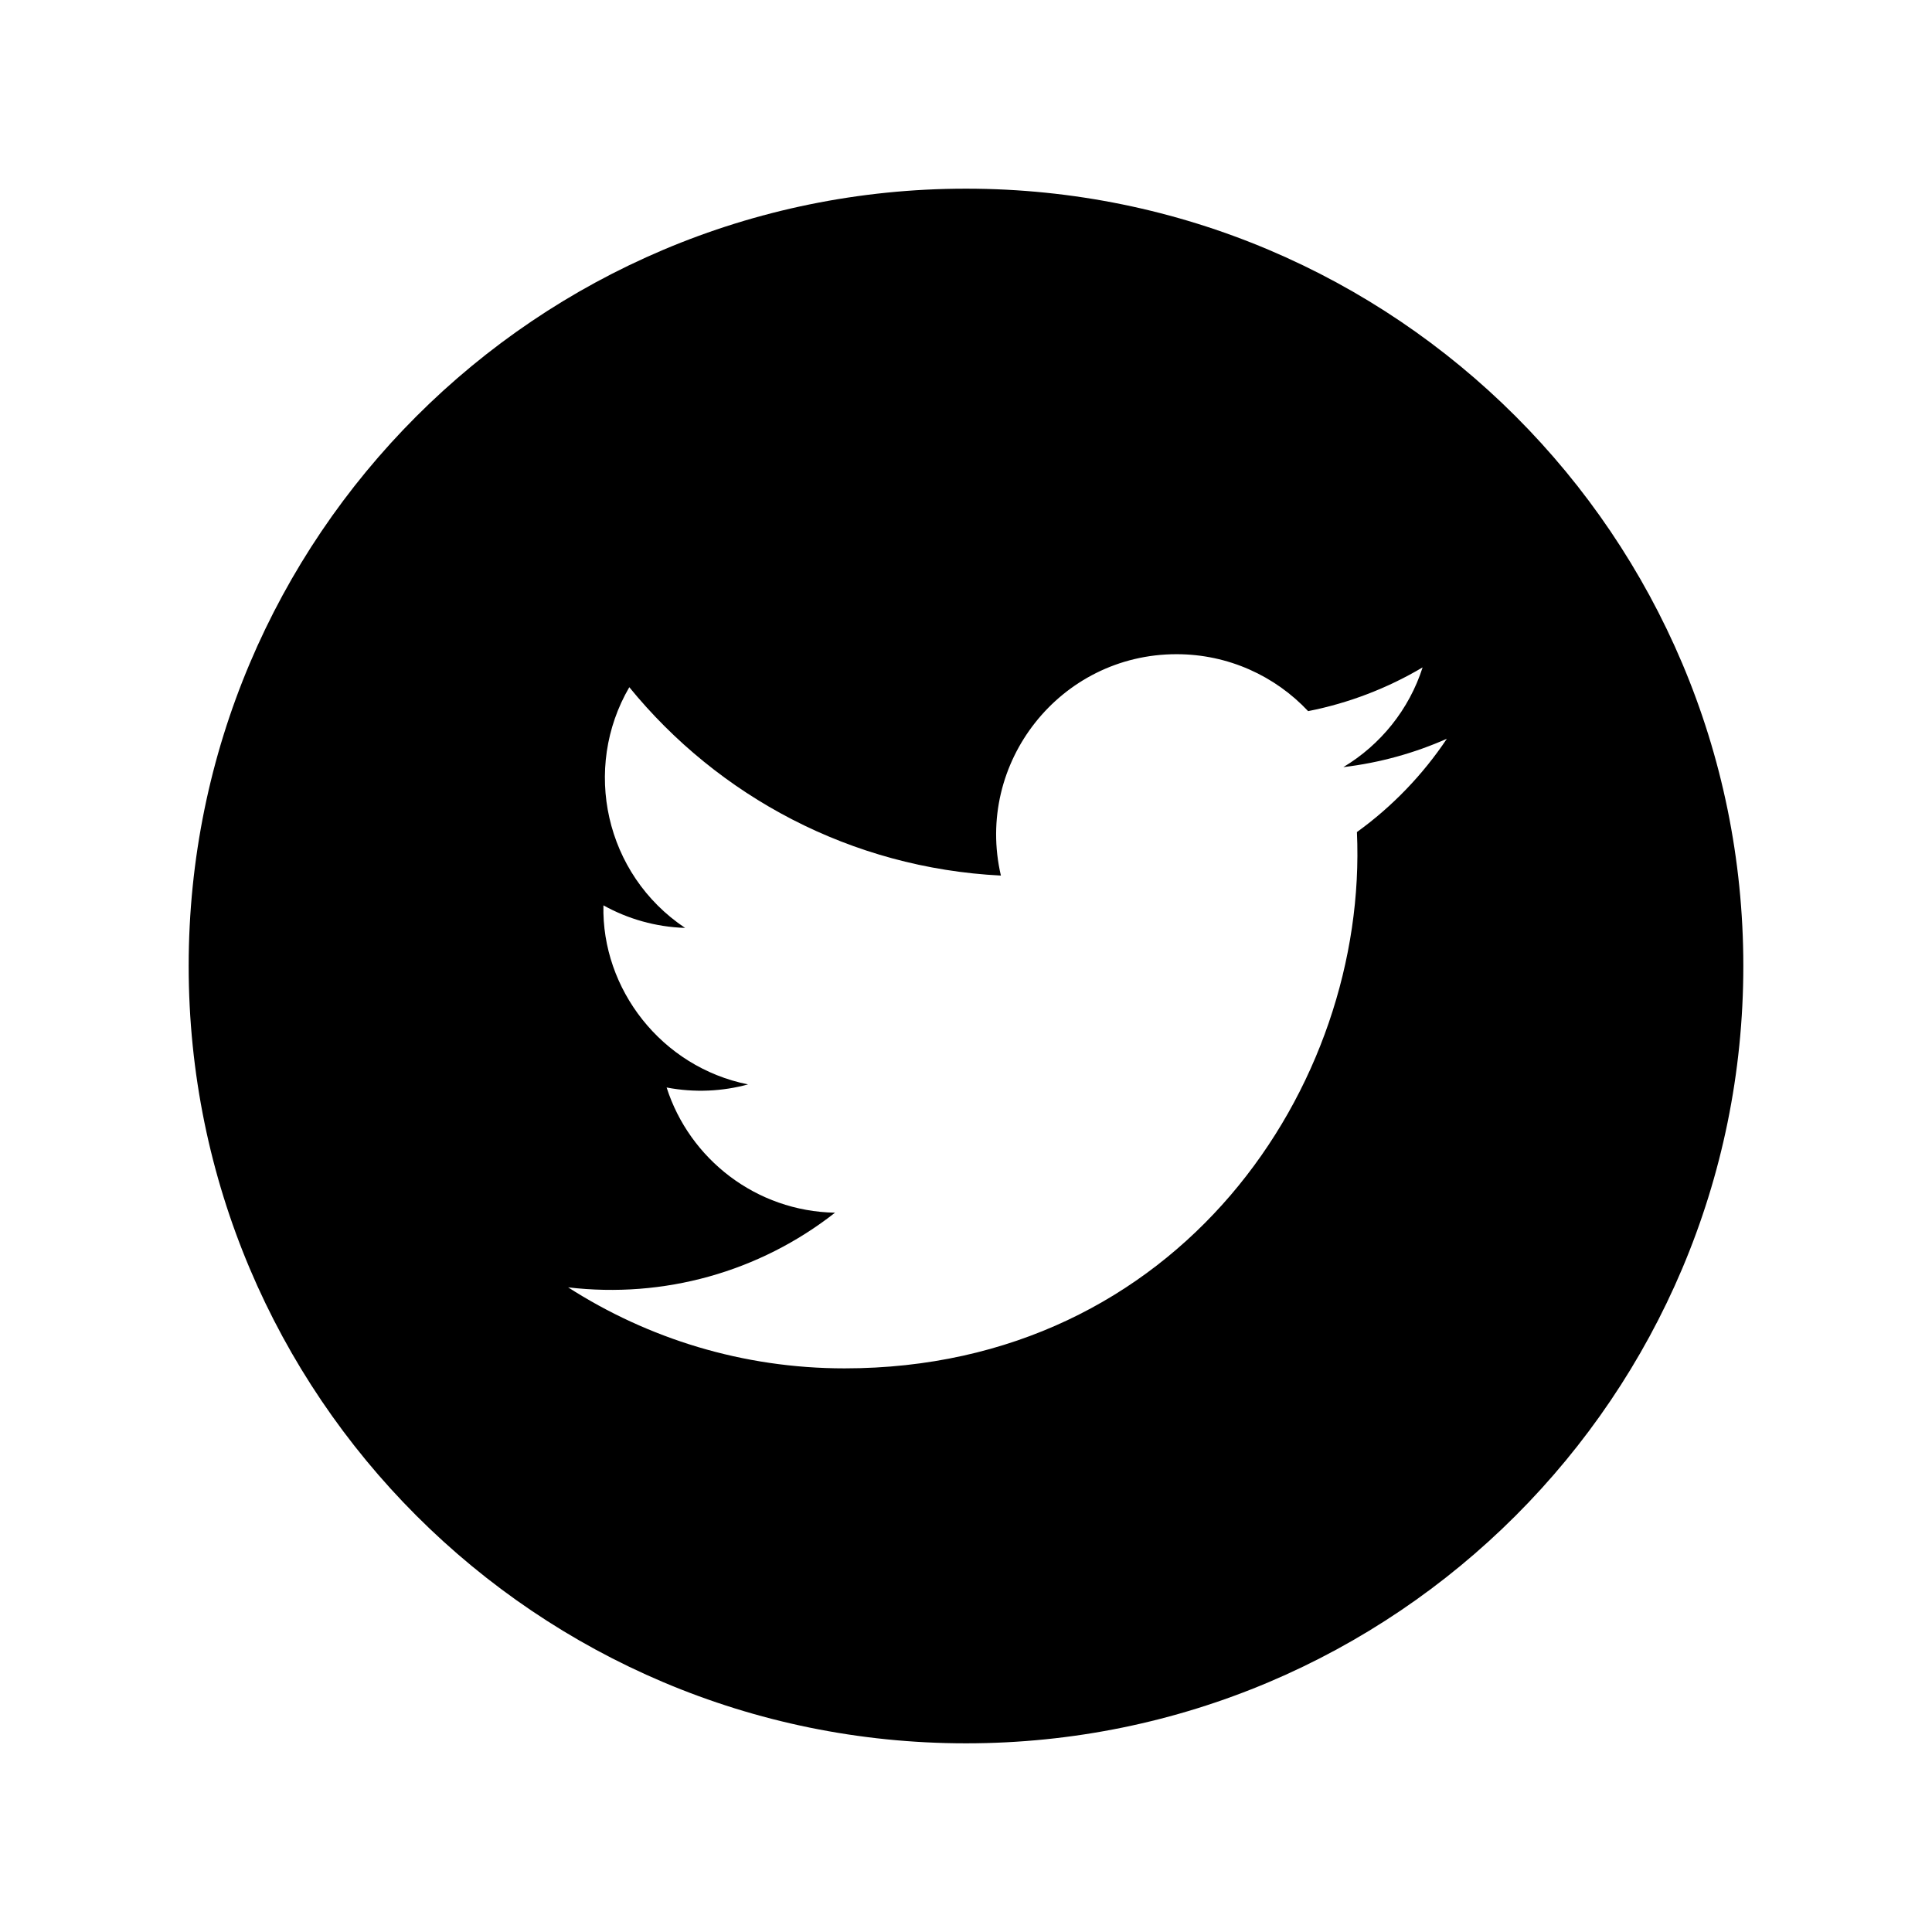
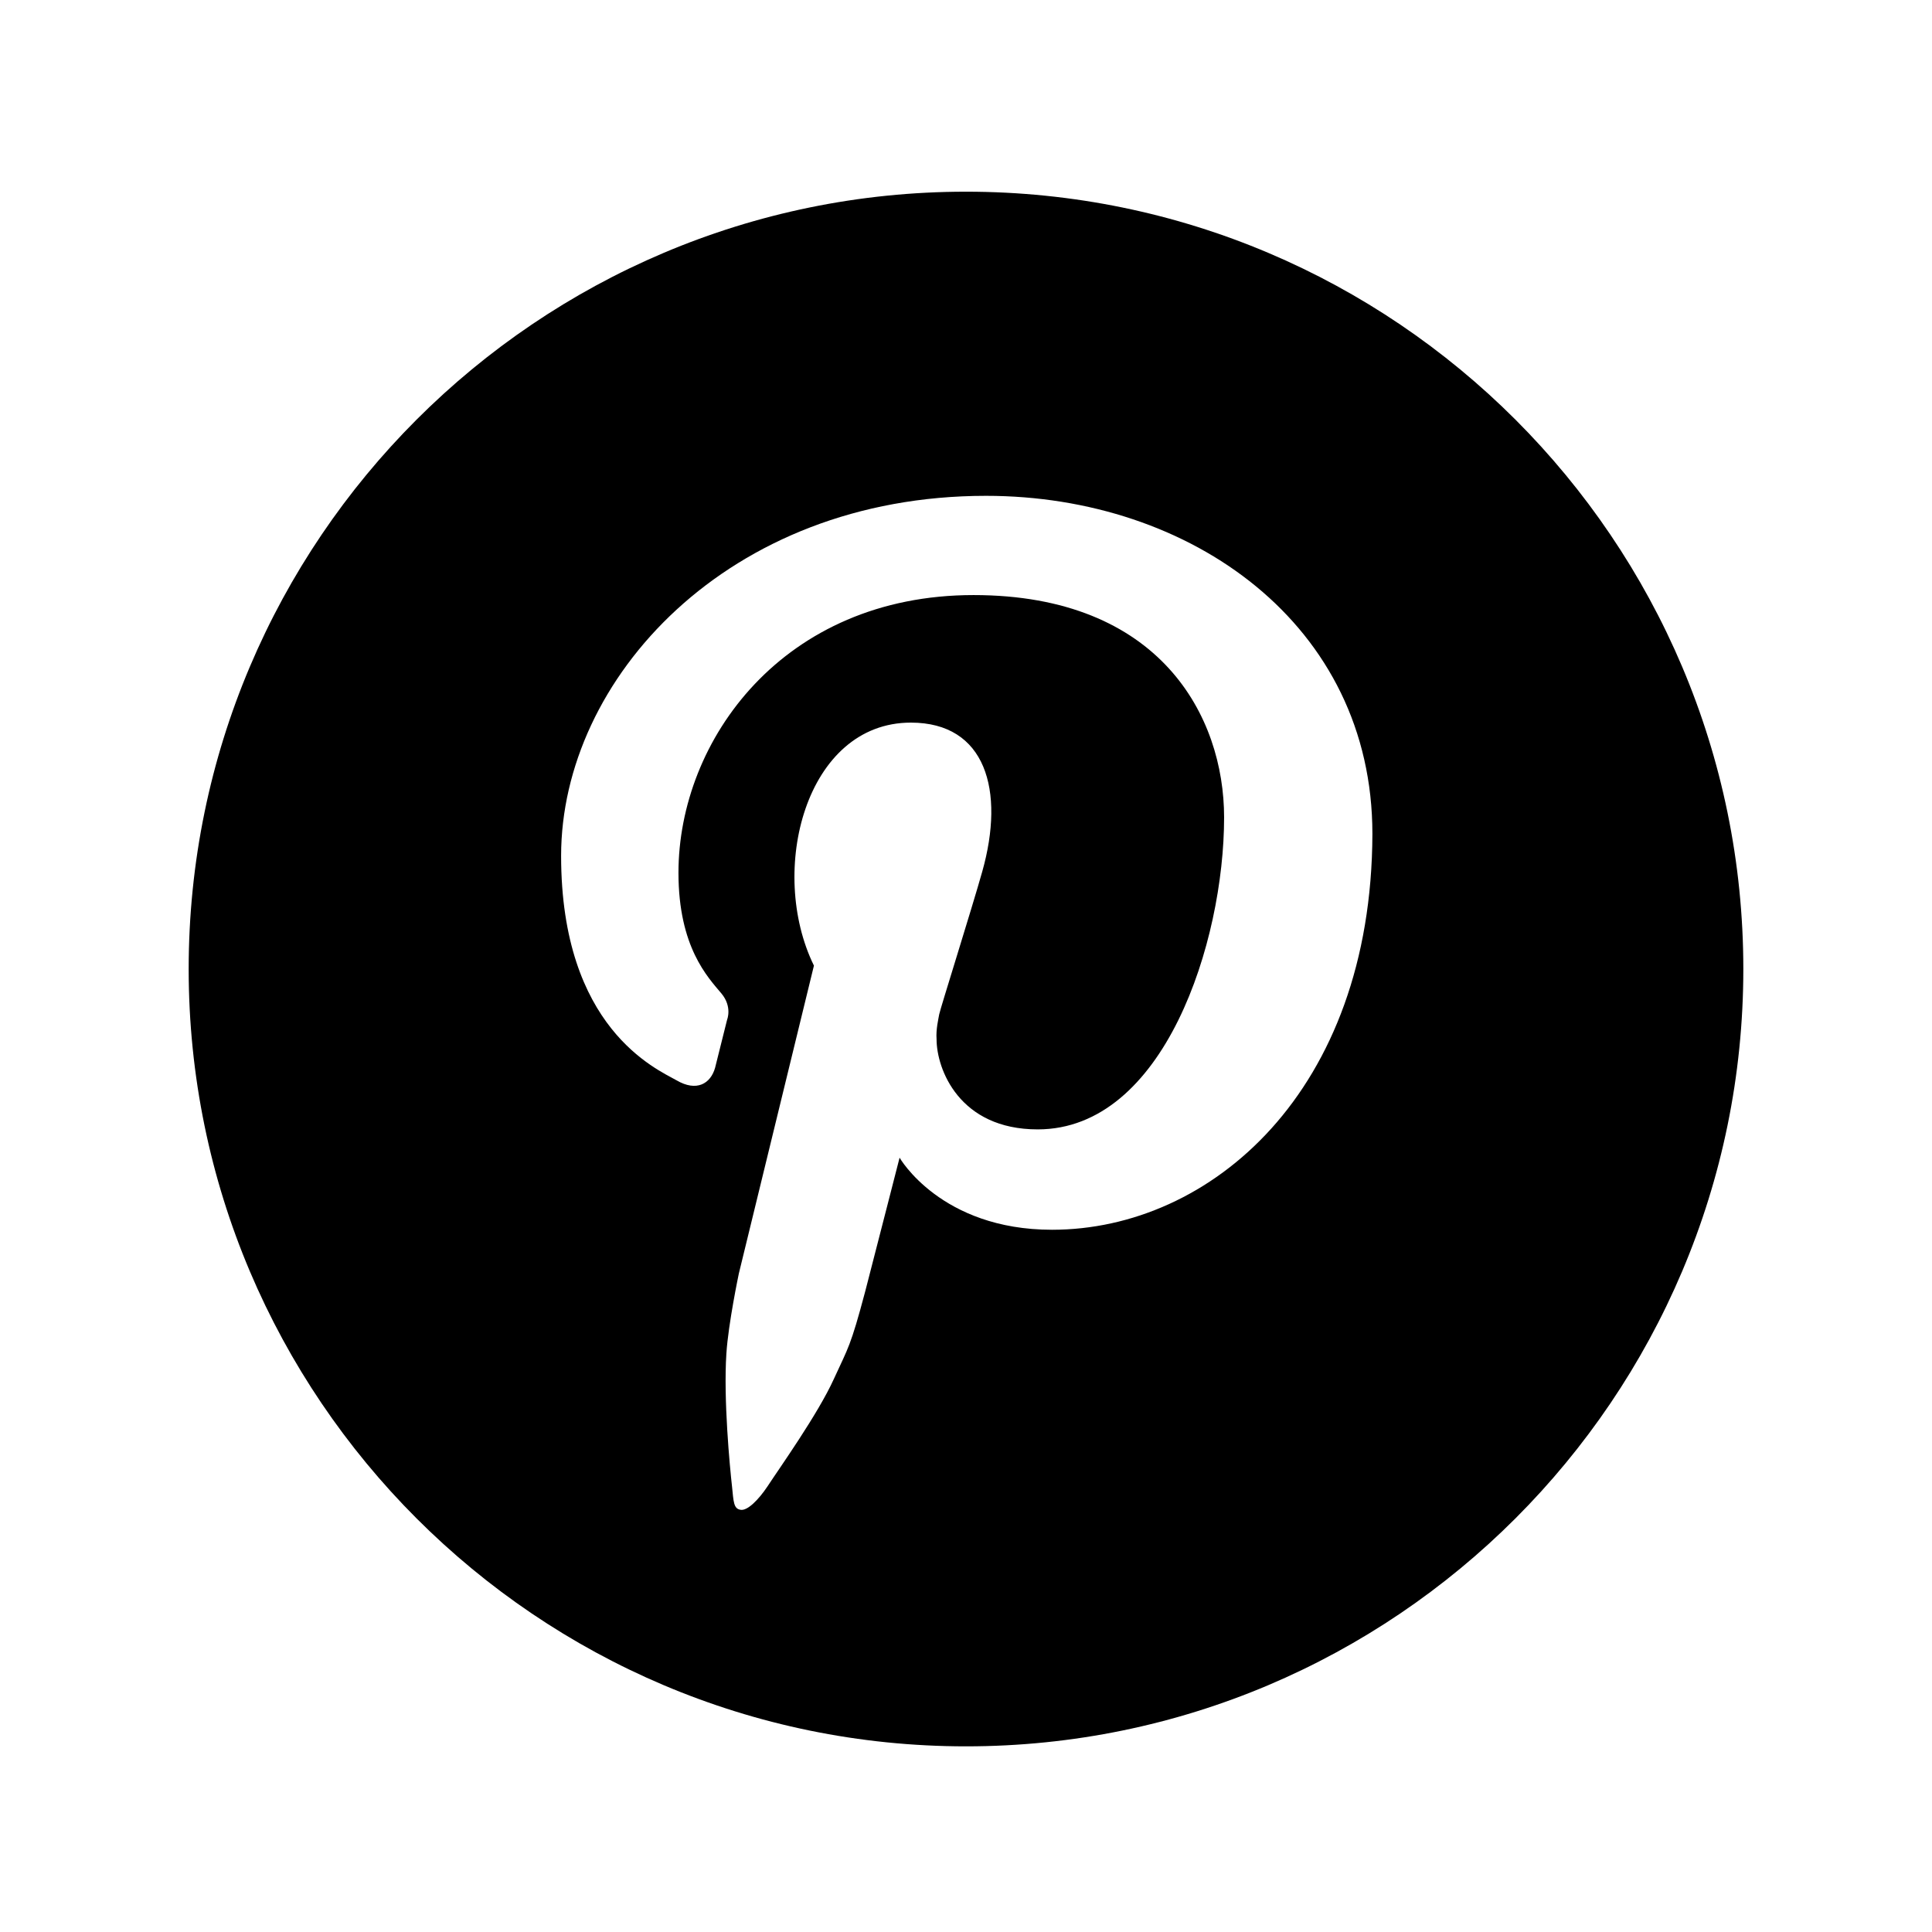
- <svg xmlns="http://www.w3.org/2000/svg" version="1.1" x="0px" y="0px" width="512px" height="512px" viewBox="0 0 512 512" enable-background="new 0 0 512 512" xml:space="preserve">
-   <path id="twitter-4-icon" d="M256,50C142.229,50,50,142.229,50,256s92.229,206,206,206s206-92.229,206-206S369.771,50,256,50z    M359.599,220.506c3.021,67.199-47.096,142.124-135.802,142.124c-26.981,0-52.096-7.911-73.238-21.466   c25.347,2.987,50.646-4.044,70.734-19.786c-20.907-0.386-38.554-14.198-44.632-33.181c7.486,1.432,14.851,1.013,21.575-0.816   c-22.976-4.617-38.839-25.317-38.321-47.453c6.44,3.58,13.81,5.729,21.642,5.977c-21.278-14.221-27.303-42.318-14.785-63.789   c23.563,28.906,58.77,47.928,98.478,49.92c-6.969-29.886,15.702-58.667,46.542-58.667c13.742,0,26.16,5.802,34.874,15.088   c10.884-2.143,21.108-6.119,30.341-11.594c-3.567,11.157-11.144,20.521-21.008,26.433c9.665-1.153,18.874-3.722,27.441-7.523   C377.035,205.355,368.935,213.771,359.599,220.506z" />
+ <svg xmlns="http://www.w3.org/2000/svg" version="1.1" id="레이어_1" x="0px" y="0px" viewBox="0 0 512 512" style="enable-background:new 0 0 512 512;" xml:space="preserve">
+   <path d="M256,50.8c-113.6,0-206,92.4-206,206s92.4,206,206,206s206-92.4,206-206S369.6,50.8,256,50.8z M278.8,325.9  c-29.5,0-40.4-19.1-40.4-19.1s-5.3,20.7-9.1,35.4c-3.9,14.7-4.5,14.9-8.3,23.2c-4.2,9.3-14.6,23.9-17.6,28.5  c-2.4,3.6-5.4,6.6-7.2,6.2c-1.8-0.3-1.8-2.2-2.2-6.1c-0.6-5.3-2.3-23.2-1.5-35.3c0.5-7.9,3.3-21.2,3.3-21.2l19.9-81.6  c-12.3-25.1-2.2-64.4,25.7-64.4c19.8,0,25,17.9,18.9,39.5c-2.7,9.6-11.2,36.6-11.4,37.8s-0.9,4-0.7,6.6c0,7.9,6,23.9,26.8,23.9  c33.5,0,49.4-49.6,49.4-82.7c0-26.7-16.9-58.9-66.4-58.9c-50.4,0-78.2,38.4-78.2,73.6c0,19.7,7.8,27.7,11.4,32  c2.9,3.5,1.5,6.9,1.5,6.9l-3.2,12.8c-1.2,4.2-4.9,6.4-10.2,3.3c-5.3-3-30.6-13.8-30.6-59.5c0-46.8,44.1-95.4,112.6-95.4  c54.4,0,102.4,34.2,102.4,89.6C363.5,289.3,320.8,325.9,278.8,325.9z" />
</svg>
